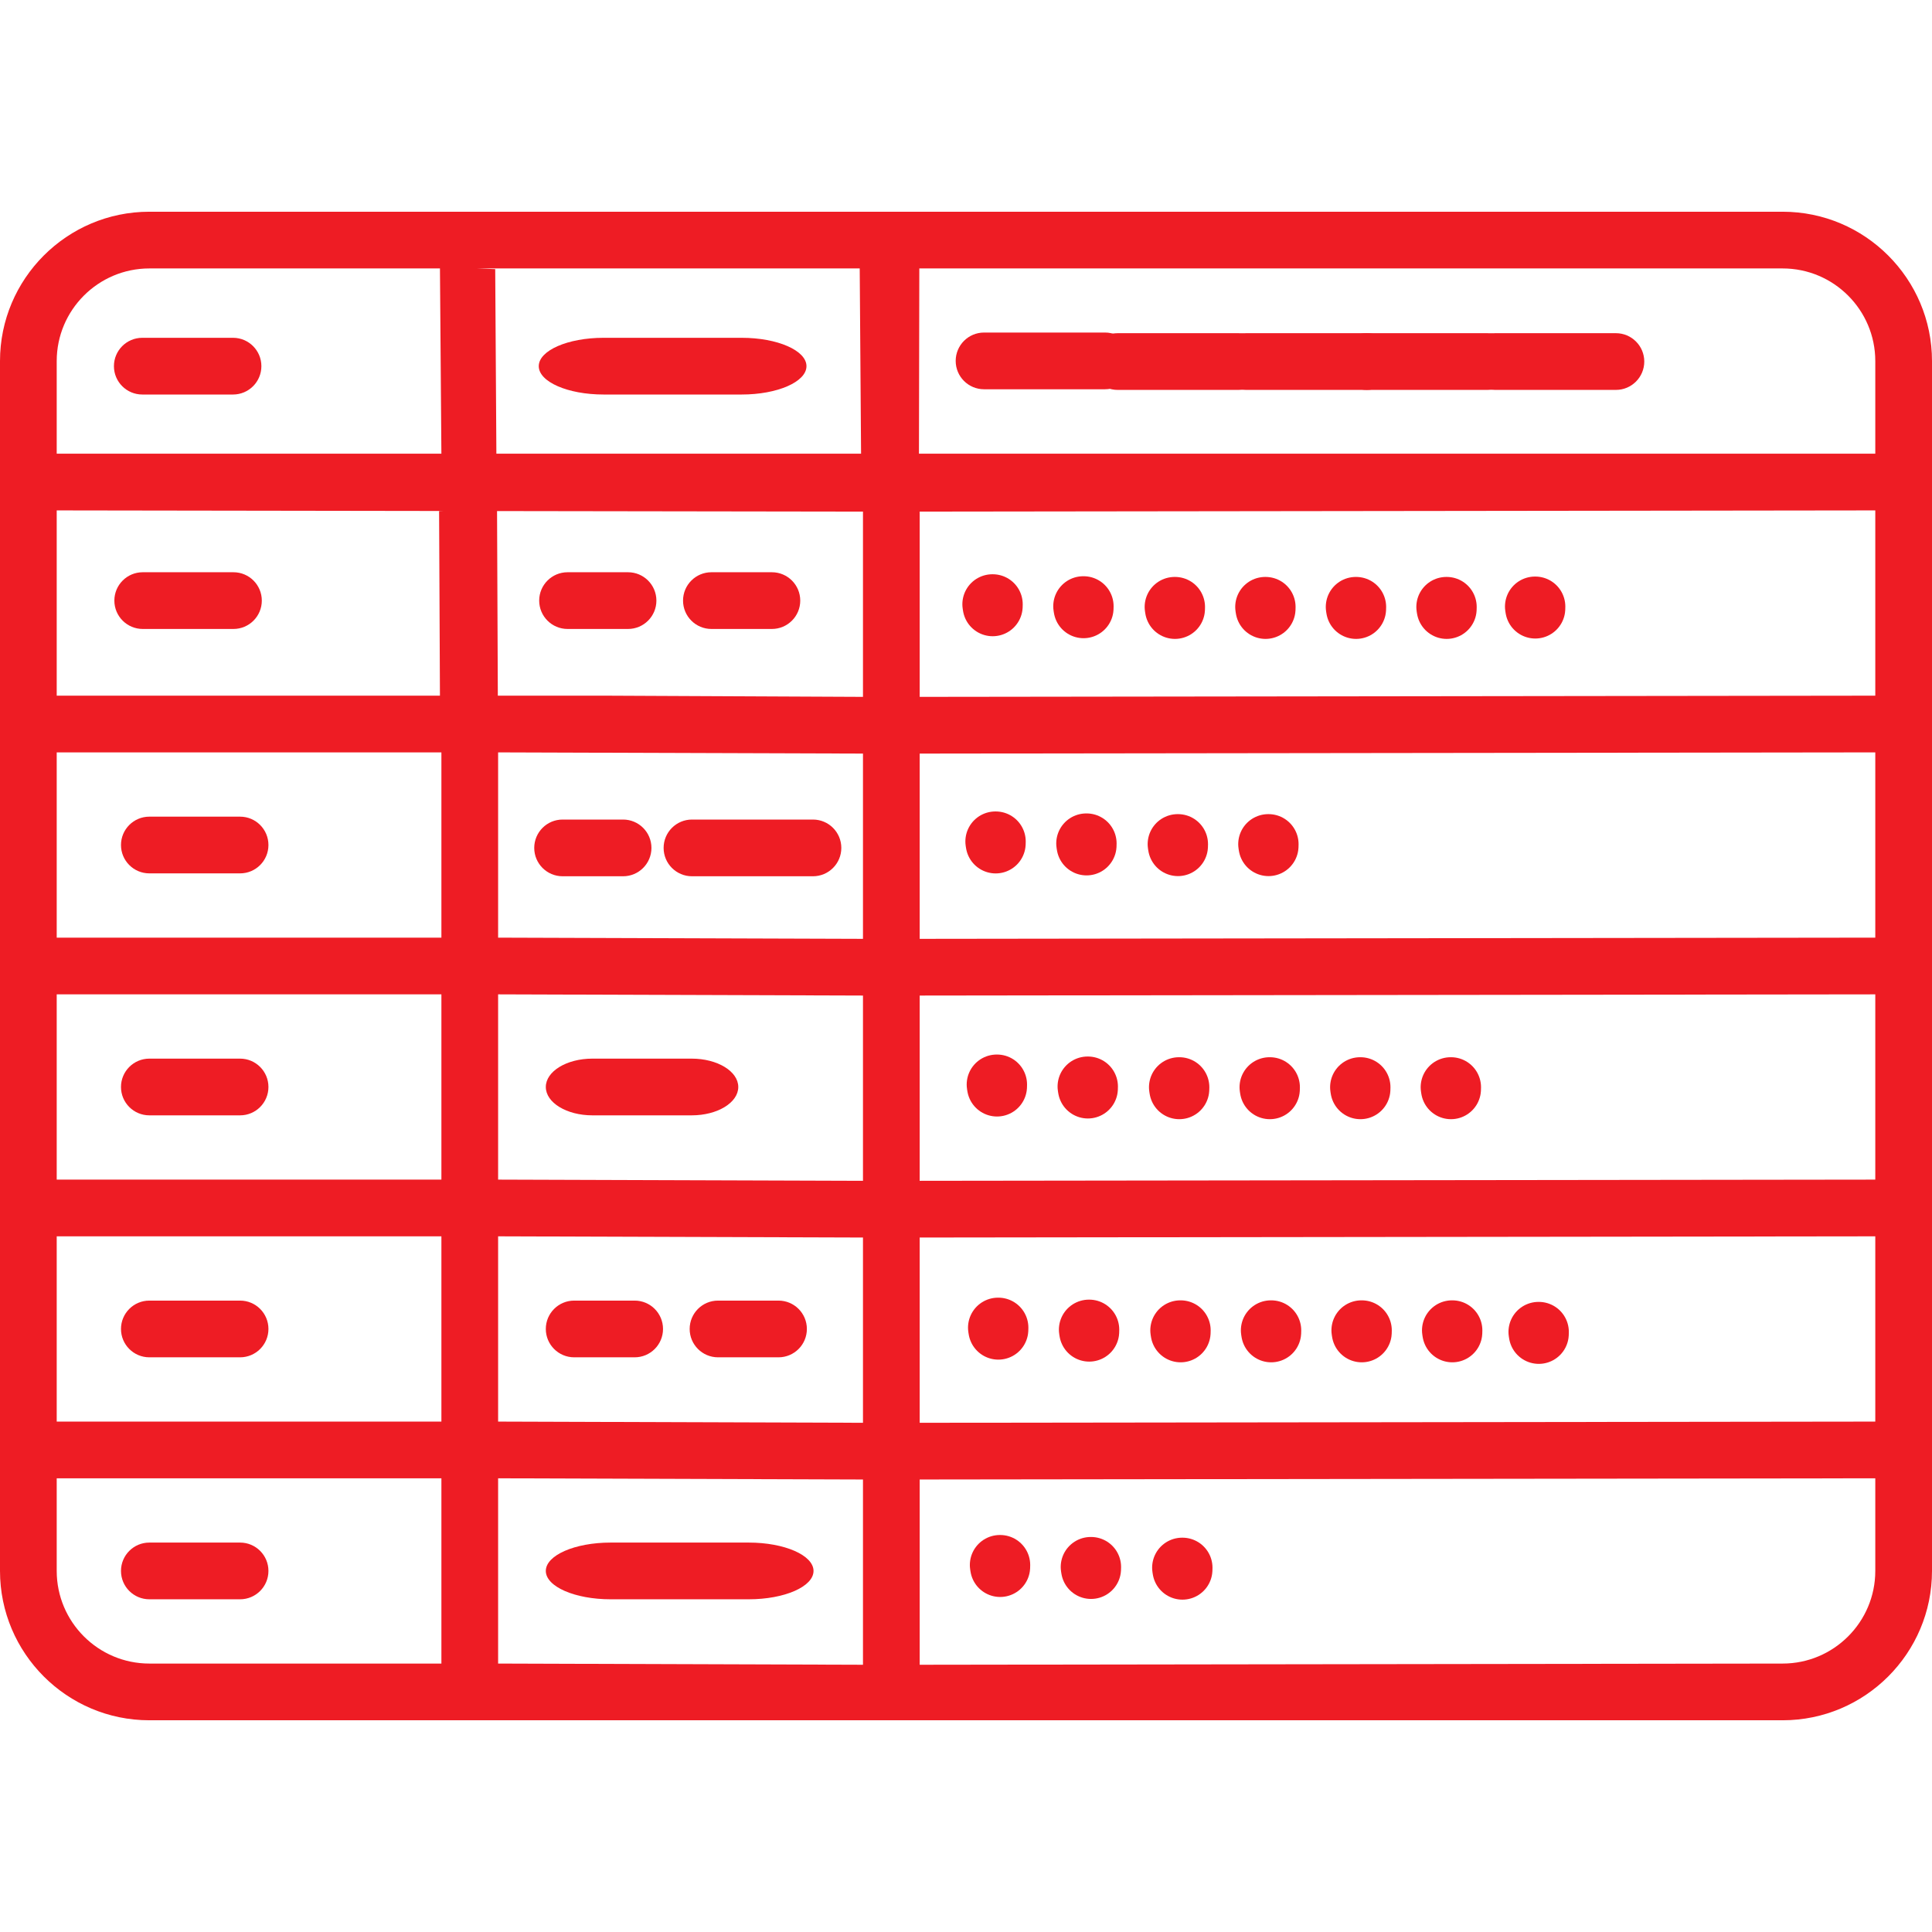
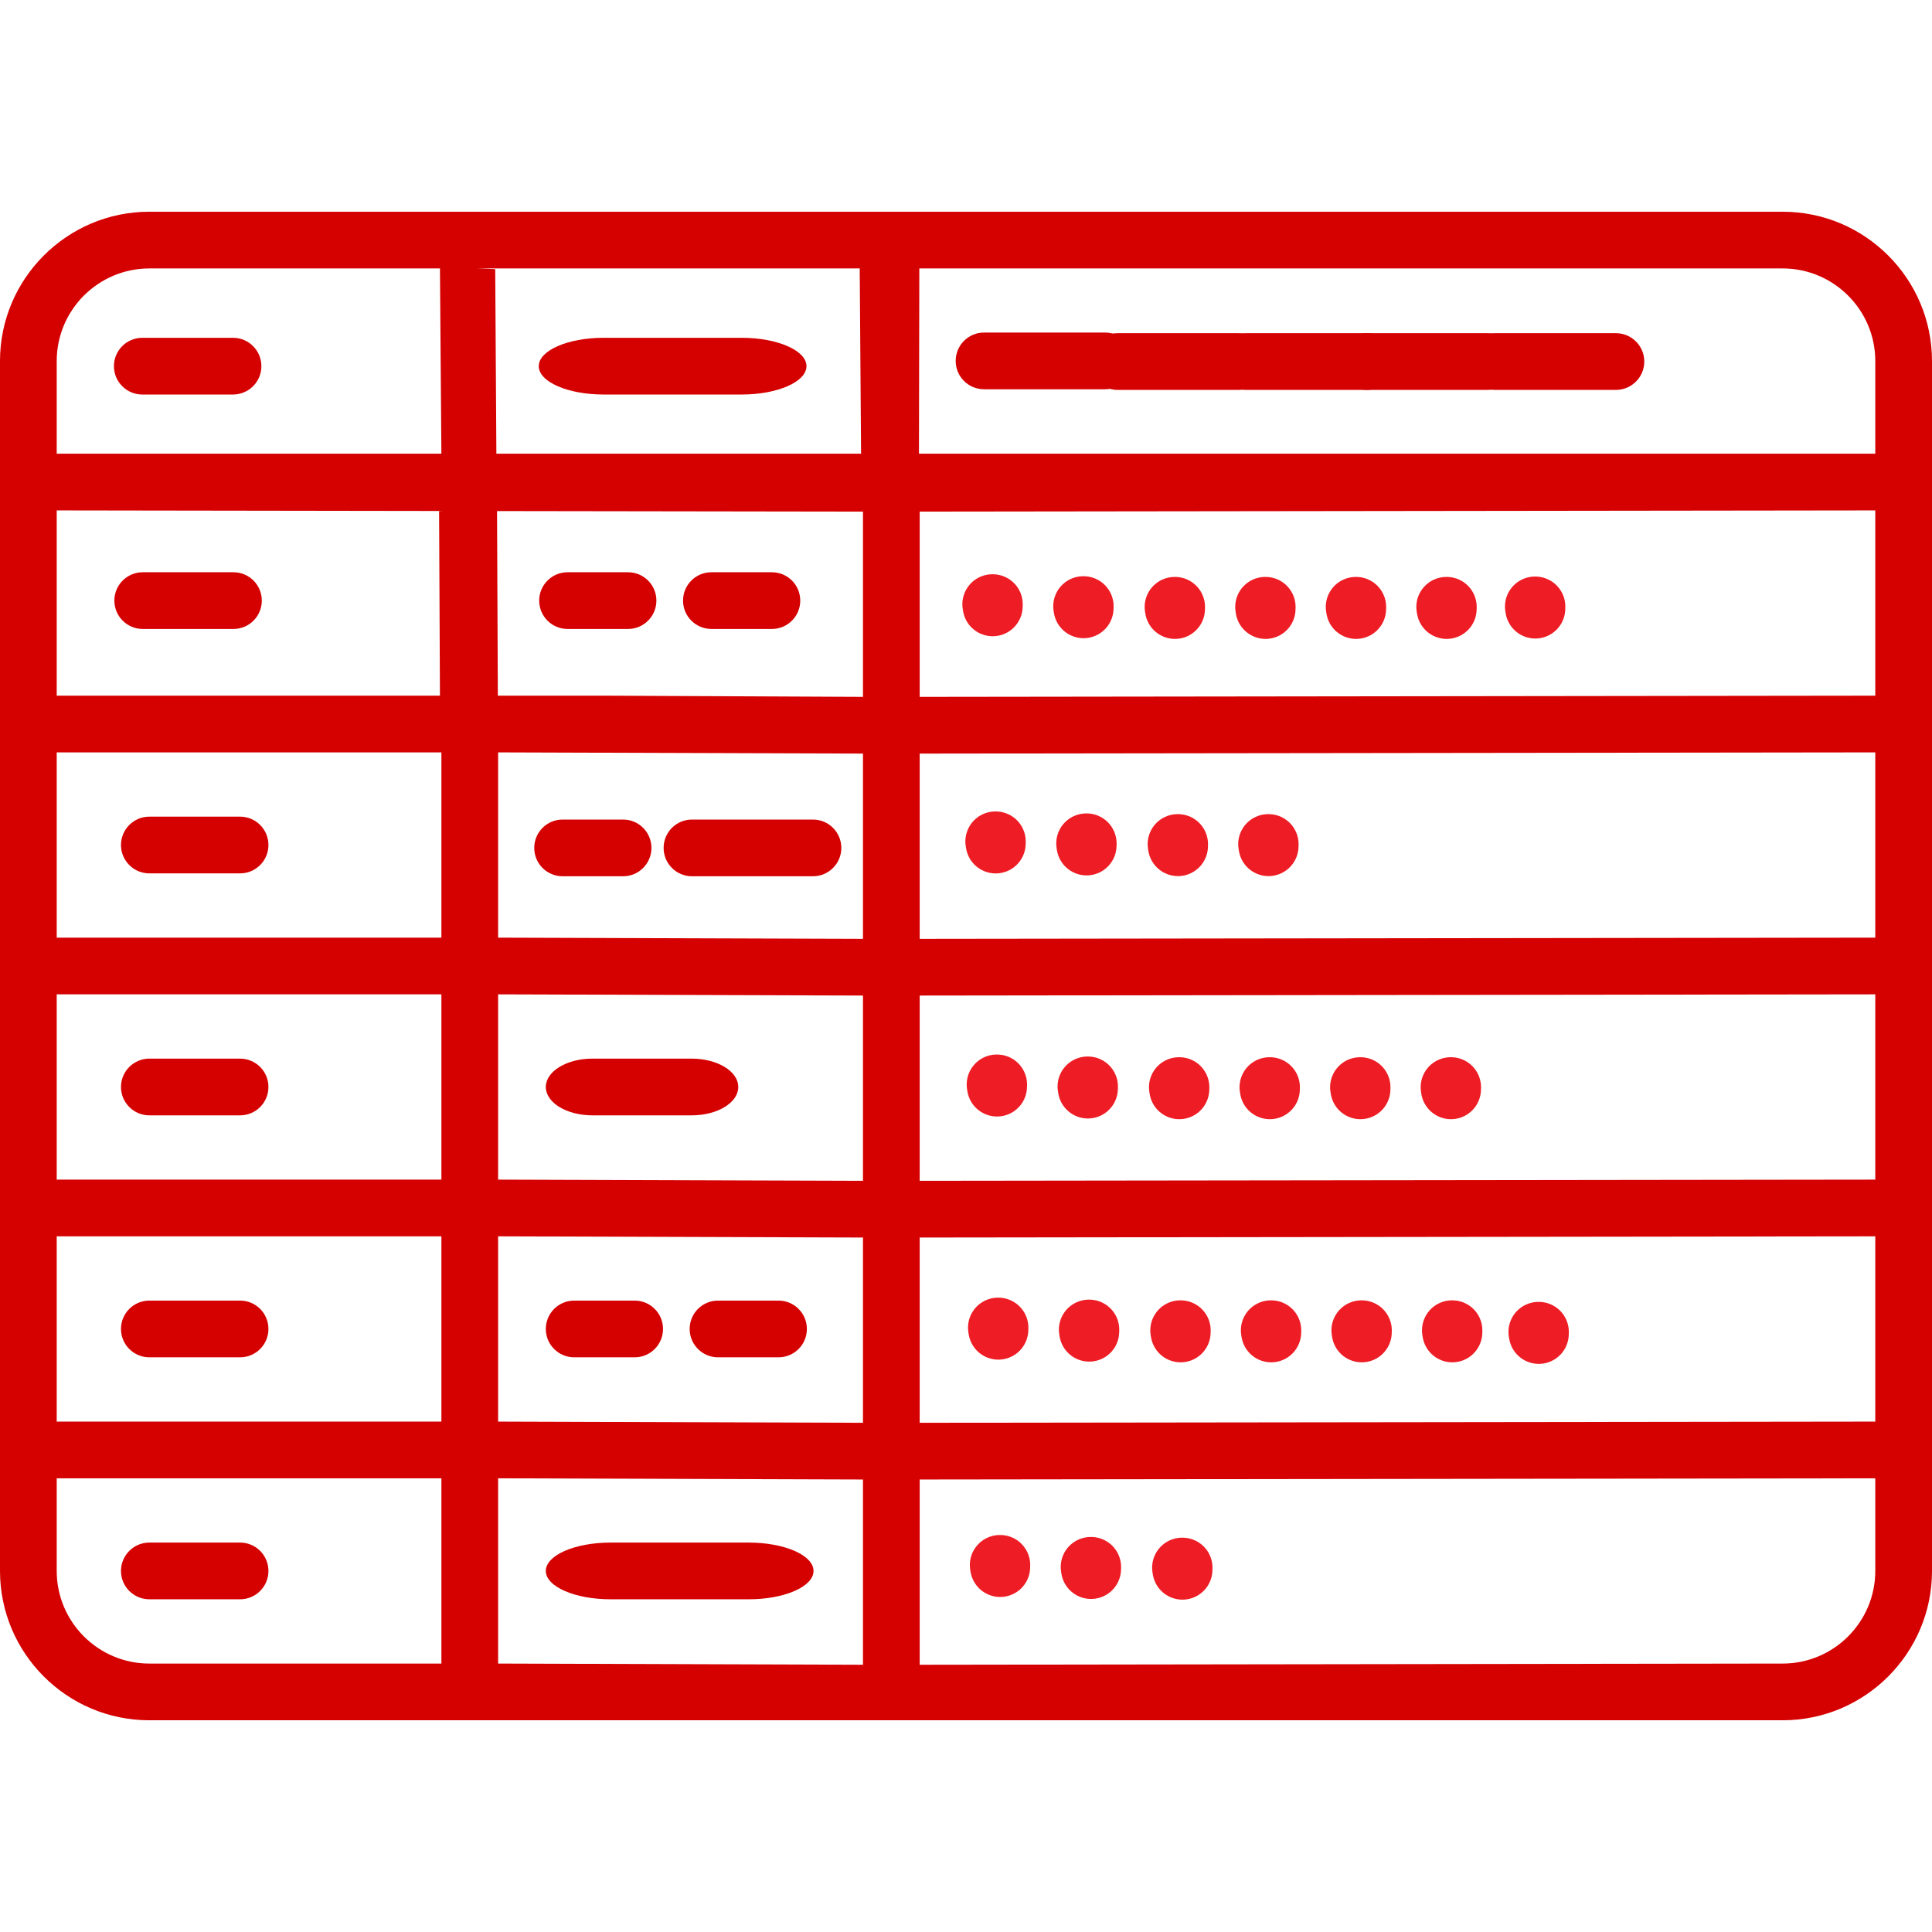
<svg xmlns="http://www.w3.org/2000/svg" version="1.1" id="Capa_1" x="0px" y="0px" viewBox="0 0 511 511" style="enable-background:new 0 0 511 511;" xml:space="preserve" width="512px" height="512px">
  <defs id="defs87" />
  <g id="g52">
-     <path d="M39.5,231h24c4.142,0,7.5-3.358,7.5-7.5s-3.358-7.5-7.5-7.5h-24c-4.142,0-7.5,3.358-7.5,7.5S35.358,231,39.5,231z" fill="#bf0023" id="path2" style="fill:#ee1c24;fill-opacity:1" />
-     <path d="M63.5,408h-24c-4.142,0-7.5,3.358-7.5,7.5s3.358,7.5,7.5,7.5h24c4.142,0,7.5-3.358,7.5-7.5S67.642,408,63.5,408z" fill="#bf0023" id="path26" style="fill:#ee1c24;fill-opacity:1" />
-     <path d="M39.5,295h24c4.142,0,7.5-3.358,7.5-7.5s-3.358-7.5-7.5-7.5h-24c-4.142,0-7.5,3.358-7.5,7.5S35.358,295,39.5,295z" fill="#bf0023" id="path30" style="fill:#ee1c24;fill-opacity:1" />
-     <path d="M63.5,344h-24c-4.142,0-7.5,3.358-7.5,7.5s3.358,7.5,7.5,7.5h24c4.142,0,7.5-3.358,7.5-7.5S67.642,344,63.5,344z" fill="#bf0023" id="path32" style="fill:#ee1c24;fill-opacity:1" />
-     <path d="m 167.864,344 h -16 c -4.142,0 -7.5,3.358 -7.5,7.5 0,4.142 3.358,7.5 7.5,7.5 h 16 c 4.142,0 7.5,-3.358 7.5,-7.5 0,-4.142 -3.358,-7.5 -7.5,-7.5 z" id="path34" style="fill:#ee1c24;fill-opacity:1" />
-     <path d="m 161.495,423 h 36.546 c 9.461,0 17.131,-3.358 17.131,-7.5 0,-4.142 -7.67,-7.5 -17.131,-7.5 h -36.546 c -9.461,0 -17.131,3.358 -17.131,7.5 0,4.142 7.67,7.5 17.131,7.5 z" id="path36" style="fill:#ee1c24;stroke-width:1.511;fill-opacity:1" />
-     <path d="m 182.953,280 h -26.273 c -6.801,0 -12.315,3.358 -12.315,7.5 0,4.142 5.514,7.5 12.315,7.5 h 26.273 c 6.801,0 12.315,-3.358 12.315,-7.5 0,-4.142 -5.514,-7.5 -12.315,-7.5 z" id="path38" style="fill:#ee1c24;stroke-width:1.281;fill-opacity:1" />
-     <path d="m 148.802,231.766 h 16 c 4.142,0 7.5,-3.358 7.5,-7.5 0,-4.142 -3.358,-7.5 -7.5,-7.5 h -16 c -4.142,0 -7.5,3.358 -7.5,7.5 0,4.142 3.358,7.5 7.5,7.5 z" id="path40" style="fill:#ee1c24;fill-opacity:1" />
-     <path d="m 183.023,231.766 h 32 c 4.142,0 7.5,-3.358 7.5,-7.5 0,-4.142 -3.358,-7.5 -7.5,-7.5 h -32 c -4.142,0 -7.5,3.358 -7.5,7.5 0,4.142 3.358,7.5 7.5,7.5 z" id="path42" style="fill:#ee1c24;fill-opacity:1" />
-     <path d="m 205.912,344 h -16 c -4.142,0 -7.5,3.358 -7.5,7.5 0,4.142 3.358,7.5 7.5,7.5 h 16 c 4.142,0 7.5,-3.358 7.5,-7.5 0,-4.142 -3.358,-7.5 -7.5,-7.5 z" id="path46" style="fill:#ee1c24;fill-opacity:1" />
-     <path d="M 471.5,56 H 39.5 C 17.72,56 0,73.72 0,95.5 v 320 C 0,437.28 17.72,455 39.5,455 h 432 c 21.78,0 39.5,-17.72 39.5,-39.5 V 95.5 C 511,73.72 493.28,56 471.5,56 Z M 131.747,376 v -49 l 96.504,0.317 v 49 z m 96.504,15.317 v 49 L 131.747,440 V 391 Z M 496,135 v 49 l -252.749,0.317 v -49 z m -267.749,64.317 v 49 L 131.747,248 V 199 Z M 116.747,248 H 15 v -49 h 101.747 z m 0,15 v 49 H 15 v -49 z m 15,0 96.504,0.317 v 49 L 131.747,312 Z M 243.251,263.317 496,263 v 49 l -252.749,0.317 z m 0,-15 v -49 L 496,199 v 49 z m -15,-64 L 160.229,184 h -28.557 l -0.208,-49.46 -15.326,0.66 L 116.361,184 H 15 v -49 l 213.251,0.317 z M 15,327 h 101.747 v 49 H 15 Z M 243.251,327.317 496,327 v 49 l -252.749,0.317 z M 39.5,71 h 432 C 485.009,71 496,81.991 496,95.5 V 120 H 243.057 L 243.162,66.577 227.363,67.561 227.746,120 H 131.289 L 130.98,71.18 116.361,70.623 116.744,120 H 15 V 95.5 C 15,81.991 25.991,71 39.5,71 Z M 15,415.5 V 391 h 101.747 v 49 H 39.5 C 25.991,440 15,429.009 15,415.5 Z m 456.5,24.5 -228.249,0.317 v -49 L 496,391 v 24.5 c 0,13.509 -10.991,24.5 -24.5,24.5 z" id="path50" style="fill:#ee1c24;fill-opacity:1" />
-     <path style="fill:#ee1c24;stroke-width:1;fill-opacity:1" d="M 61.748,151.355 H 37.748 c -4.142,0 -7.5,3.358 -7.5,7.5 0,4.142 3.358,7.5 7.5,7.5 h 24 c 4.142,0 7.5,-3.358 7.5,-7.5 0,-4.142 -3.358,-7.5 -7.5,-7.5 z" id="path32-2" />
-     <path d="m 166.112,151.355 h -16 c -4.142,0 -7.5,3.358 -7.5,7.5 0,4.142 3.358,7.5 7.5,7.5 h 16 c 4.142,0 7.5,-3.358 7.5,-7.5 0,-4.142 -3.358,-7.5 -7.5,-7.5 z" id="path34-7" style="fill:#ee1c24;stroke-width:1;fill-opacity:1" />
-     <path d="m 204.16,151.355 h -16 c -4.142,0 -7.5,3.358 -7.5,7.5 0,4.142 3.358,7.5 7.5,7.5 h 16 c 4.142,0 7.5,-3.358 7.5,-7.5 0,-4.142 -3.358,-7.5 -7.5,-7.5 z" id="path46-1" style="fill:#ee1c24;stroke-width:1;fill-opacity:1" />
-     <path style="fill:#ee1c24;stroke-width:1;fill-opacity:1" d="M 61.634,89.347 H 37.634 c -4.142,0 -7.5,3.358 -7.5,7.5 0,4.142 3.358,7.5 7.5,7.5 h 24 c 4.142,0 7.5,-3.358 7.5,-7.5 0,-4.142 -3.358,-7.5 -7.5,-7.5 z" id="path26-5" />
-     <path d="m 159.629,104.347 h 36.546 c 9.461,0 17.131,-3.358 17.131,-7.5 0,-4.142 -7.67,-7.5 -17.131,-7.5 h -36.546 c -9.461,0 -17.131,3.358 -17.131,7.5 0,4.142 7.67,7.5 17.131,7.5 z" id="path36-3" style="fill:#ee1c24;stroke-width:1.511;fill-opacity:1" />
-     <path d="m 260.273,102.957 h 32 c 4.142,0 7.5,-3.358 7.5,-7.5 0,-4.142 -3.358,-7.5 -7.5,-7.5 h -32 c -4.142,0 -7.5,3.358 -7.5,7.5 0,4.142 3.358,7.5 7.5,7.5 z" id="path42-0-0" style="fill:#ee1c24;stroke-width:1;fill-opacity:1" />
-     <path d="m 295.594,103.126 h 32 c 4.142,0 7.5,-3.358 7.5,-7.5 0,-4.142 -3.358,-7.5 -7.5,-7.5 h -32 c -4.142,0 -7.5,3.358 -7.5,7.5 0,4.142 3.358,7.5 7.5,7.5 z" id="path42-0-4-4" style="fill:#ee1c24;stroke-width:1;fill-opacity:1" />
-     <path d="m 329.527,103.126 h 32 c 4.142,0 7.5,-3.358 7.5,-7.5 0,-4.142 -3.358,-7.5 -7.5,-7.5 h -32 c -4.142,0 -7.5,3.358 -7.5,7.5 0,4.142 3.358,7.5 7.5,7.5 z" id="path42-0-4-2-4" style="fill:#ee1c24;stroke-width:1;fill-opacity:1" />
-     <path d="m 361.465,103.126 h 32 c 4.142,0 7.5,-3.358 7.5,-7.5 0,-4.142 -3.358,-7.5 -7.5,-7.5 H 361.465 c -4.142,0 -7.5,3.358 -7.5,7.5 0,4.142 3.358,7.5 7.5,7.5 z" id="path42-0-4-2-2-2" style="fill:#ee1c24;stroke-width:1;fill-opacity:1" />
-     <path d="m 395.398,103.126 h 32 c 4.142,0 7.5,-3.358 7.5,-7.5 0,-4.142 -3.358,-7.5 -7.5,-7.5 h -32 c -4.142,0 -7.5,3.358 -7.5,7.5 0,4.142 3.358,7.5 7.5,7.5 z" id="path42-0-4-2-2-7-7" style="fill:#ee1c24;stroke-width:1;fill-opacity:1" />
-     <path style="fill:#ee1c24;fill-opacity:1;stroke:#ee1c24;stroke-width:15.869;stroke-linecap:butt;stroke-linejoin:round;stroke-miterlimit:18.9;stroke-dasharray:none;stroke-opacity:1;paint-order:normal" id="path874" d="m 334.736,160.529 a 0.096,1.053 0 0 1 -0.013,0.522 l -0.083,-0.522 z" />
-     <path style="fill:#ee1c24;fill-opacity:1;stroke:#ee1c24;stroke-width:15.869;stroke-linecap:butt;stroke-linejoin:round;stroke-miterlimit:18.9;stroke-dasharray:none;stroke-opacity:1;paint-order:normal" id="path874-7" d="m 310.783,160.529 a 0.096,1.053 0 0 1 -0.013,0.522 l -0.083,-0.522 z" />
-     <path style="fill:#ee1c24;fill-opacity:1;stroke:#ee1c24;stroke-width:15.869;stroke-linecap:butt;stroke-linejoin:round;stroke-miterlimit:18.9;stroke-dasharray:none;stroke-opacity:1;paint-order:normal" id="path874-7-5" d="m 286.606,160.343 a 0.096,1.053 0 0 1 -0.013,0.522 l -0.083,-0.522 z" />
-     <path style="fill:#ee1c24;fill-opacity:1;stroke:#ee1c24;stroke-width:15.869;stroke-linecap:butt;stroke-linejoin:round;stroke-miterlimit:18.9;stroke-dasharray:none;stroke-opacity:1;paint-order:normal" id="path874-7-5-4" d="m 262.569,159.821 a 0.096,1.053 0 0 1 -0.013,0.522 l -0.083,-0.522 z" />
-     <path style="fill:#ee1c24;fill-opacity:1;stroke:#ee1c24;stroke-width:15.869;stroke-linecap:butt;stroke-linejoin:round;stroke-miterlimit:18.9;stroke-dasharray:none;stroke-opacity:1;paint-order:normal" id="path874-2" d="m 382.642,160.529 a 0.096,1.053 0 0 1 -0.013,0.522 l -0.083,-0.522 z" />
-     <path style="fill:#ee1c24;fill-opacity:1;stroke:#ee1c24;stroke-width:15.869;stroke-linecap:butt;stroke-linejoin:round;stroke-miterlimit:18.9;stroke-dasharray:none;stroke-opacity:1;paint-order:normal" id="path874-7-2" d="m 358.689,160.529 a 0.096,1.053 0 0 1 -0.013,0.522 l -0.083,-0.522 z" />
-     <path style="fill:#ee1c24;fill-opacity:1;stroke:#ee1c24;stroke-width:15.869;stroke-linecap:butt;stroke-linejoin:round;stroke-miterlimit:18.9;stroke-dasharray:none;stroke-opacity:1;paint-order:normal" id="path874-1" d="m 335.529,223.266 a 0.096,1.053 0 0 1 -0.013,0.522 l -0.083,-0.522 z" />
-     <path style="fill:#ee1c24;fill-opacity:1;stroke:#ee1c24;stroke-width:15.869;stroke-linecap:butt;stroke-linejoin:round;stroke-miterlimit:18.9;stroke-dasharray:none;stroke-opacity:1;paint-order:normal" id="path874-7-6" d="m 311.576,223.266 a 0.096,1.053 0 0 1 -0.013,0.522 l -0.083,-0.522 z" />
-     <path style="fill:#ee1c24;fill-opacity:1;stroke:#ee1c24;stroke-width:15.869;stroke-linecap:butt;stroke-linejoin:round;stroke-miterlimit:18.9;stroke-dasharray:none;stroke-opacity:1;paint-order:normal" id="path874-7-5-0" d="m 287.399,223.08 a 0.096,1.053 0 0 1 -0.013,0.522 l -0.083,-0.522 z" />
-     <path style="fill:#ee1c24;fill-opacity:1;stroke:#ee1c24;stroke-width:15.869;stroke-linecap:butt;stroke-linejoin:round;stroke-miterlimit:18.9;stroke-dasharray:none;stroke-opacity:1;paint-order:normal" id="path874-7-5-4-9" d="m 263.363,222.558 a 0.096,1.053 0 0 1 -0.013,0.522 l -0.083,-0.522 z" />
-     <path style="fill:#ee1c24;fill-opacity:1;stroke:#ee1c24;stroke-width:15.869;stroke-linecap:butt;stroke-linejoin:round;stroke-miterlimit:18.9;stroke-dasharray:none;stroke-opacity:1;paint-order:normal" id="path874-2-4" d="m 406.084,160.429 a 0.096,1.053 0 0 1 -0.013,0.522 l -0.083,-0.522 z" />
-     <path style="fill:#ee1c24;fill-opacity:1;stroke:#ee1c24;stroke-width:15.869;stroke-linecap:butt;stroke-linejoin:round;stroke-miterlimit:18.9;stroke-dasharray:none;stroke-opacity:1;paint-order:normal" id="path874-1-5" d="m 335.88,287.561 a 0.096,1.053 0 0 1 -0.013,0.522 l -0.083,-0.522 z" />
-     <path style="fill:#ee1c24;fill-opacity:1;stroke:#ee1c24;stroke-width:15.869;stroke-linecap:butt;stroke-linejoin:round;stroke-miterlimit:18.9;stroke-dasharray:none;stroke-opacity:1;paint-order:normal" id="path874-7-6-2" d="m 311.927,287.561 a 0.096,1.053 0 0 1 -0.013,0.522 l -0.083,-0.522 z" />
-     <path style="fill:#ee1c24;fill-opacity:1;stroke:#ee1c24;stroke-width:15.869;stroke-linecap:butt;stroke-linejoin:round;stroke-miterlimit:18.9;stroke-dasharray:none;stroke-opacity:1;paint-order:normal" id="path874-7-5-0-5" d="m 287.75,287.375 a 0.096,1.053 0 0 1 -0.013,0.522 l -0.083,-0.522 z" />
-     <path style="fill:#ee1c24;fill-opacity:1;stroke:#ee1c24;stroke-width:15.869;stroke-linecap:butt;stroke-linejoin:round;stroke-miterlimit:18.9;stroke-dasharray:none;stroke-opacity:1;paint-order:normal" id="path874-7-5-4-9-6" d="m 263.713,286.852 a 0.096,1.053 0 0 1 -0.013,0.522 l -0.083,-0.522 z" />
-     <path style="fill:#ee1c24;fill-opacity:1;stroke:#ee1c24;stroke-width:15.869;stroke-linecap:butt;stroke-linejoin:round;stroke-miterlimit:18.9;stroke-dasharray:none;stroke-opacity:1;paint-order:normal" id="path874-2-0-9" d="m 383.786,287.561 a 0.096,1.053 0 0 1 -0.013,0.522 l -0.083,-0.522 z" />
-     <path style="fill:#ee1c24;fill-opacity:1;stroke:#ee1c24;stroke-width:15.869;stroke-linecap:butt;stroke-linejoin:round;stroke-miterlimit:18.9;stroke-dasharray:none;stroke-opacity:1;paint-order:normal" id="path874-7-2-6-3" d="m 359.833,287.561 a 0.096,1.053 0 0 1 -0.013,0.522 l -0.083,-0.522 z" />
-     <path style="fill:#ee1c24;fill-opacity:1;stroke:#ee1c24;stroke-width:15.869;stroke-linecap:butt;stroke-linejoin:round;stroke-miterlimit:18.9;stroke-dasharray:none;stroke-opacity:1;paint-order:normal" id="path874-1-5-6" d="m 336.231,351.866 a 0.096,1.053 0 0 1 -0.013,0.522 l -0.083,-0.522 z" />
-     <path style="fill:#ee1c24;fill-opacity:1;stroke:#ee1c24;stroke-width:15.869;stroke-linecap:butt;stroke-linejoin:round;stroke-miterlimit:18.9;stroke-dasharray:none;stroke-opacity:1;paint-order:normal" id="path874-7-6-2-0" d="m 312.278,351.866 a 0.096,1.053 0 0 1 -0.013,0.522 l -0.083,-0.522 z" />
-     <path style="fill:#ee1c24;fill-opacity:1;stroke:#ee1c24;stroke-width:15.869;stroke-linecap:butt;stroke-linejoin:round;stroke-miterlimit:18.9;stroke-dasharray:none;stroke-opacity:1;paint-order:normal" id="path874-7-5-0-5-1" d="m 288.101,351.679 a 0.096,1.053 0 0 1 -0.013,0.522 l -0.083,-0.522 z" />
-     <path style="fill:#ee1c24;fill-opacity:1;stroke:#ee1c24;stroke-width:15.869;stroke-linecap:butt;stroke-linejoin:round;stroke-miterlimit:18.9;stroke-dasharray:none;stroke-opacity:1;paint-order:normal" id="path874-7-5-4-9-6-7" d="m 264.064,351.157 a 0.096,1.053 0 0 1 -0.013,0.522 l -0.083,-0.522 z" />
-     <path style="fill:#ee1c24;fill-opacity:1;stroke:#ee1c24;stroke-width:15.869;stroke-linecap:butt;stroke-linejoin:round;stroke-miterlimit:18.9;stroke-dasharray:none;stroke-opacity:1;paint-order:normal" id="path874-2-0-9-9" d="m 384.137,351.866 a 0.096,1.053 0 0 1 -0.013,0.522 l -0.083,-0.522 z" />
-     <path style="fill:#ee1c24;fill-opacity:1;stroke:#ee1c24;stroke-width:15.869;stroke-linecap:butt;stroke-linejoin:round;stroke-miterlimit:18.9;stroke-dasharray:none;stroke-opacity:1;paint-order:normal" id="path874-7-2-6-3-3" d="m 360.184,351.866 a 0.096,1.053 0 0 1 -0.013,0.522 l -0.083,-0.522 z" />
-     <path style="fill:#ee1c24;fill-opacity:1;stroke:#ee1c24;stroke-width:15.869;stroke-linecap:butt;stroke-linejoin:round;stroke-miterlimit:18.9;stroke-dasharray:none;stroke-opacity:1;paint-order:normal" id="path874-2-0-9-9-4" d="m 407.011,352.277 a 0.096,1.053 0 0 1 -0.013,0.522 l -0.083,-0.522 z" />
-     <path style="fill:#ee1c24;fill-opacity:1;stroke:#ee1c24;stroke-width:15.869;stroke-linecap:butt;stroke-linejoin:round;stroke-miterlimit:18.9;stroke-dasharray:none;stroke-opacity:1;paint-order:normal" id="path874-7-6-2-8" d="m 312.76,414.639 a 0.096,1.053 0 0 1 -0.013,0.522 l -0.083,-0.522 z" />
-     <path style="fill:#ee1c24;fill-opacity:1;stroke:#ee1c24;stroke-width:15.869;stroke-linecap:butt;stroke-linejoin:round;stroke-miterlimit:18.9;stroke-dasharray:none;stroke-opacity:1;paint-order:normal" id="path874-7-5-0-5-6" d="m 288.583,414.453 a 0.096,1.053 0 0 1 -0.013,0.522 l -0.083,-0.522 z" />
-     <path style="fill:#ee1c24;fill-opacity:1;stroke:#ee1c24;stroke-width:15.869;stroke-linecap:butt;stroke-linejoin:round;stroke-miterlimit:18.9;stroke-dasharray:none;stroke-opacity:1;paint-order:normal" id="path874-7-5-4-9-6-8" d="m 264.547,413.931 a 0.096,1.053 0 0 1 -0.013,0.522 l -0.083,-0.522 z" />
+     <path d="M39.5,231h24c4.142,0,7.5-3.358,7.5-7.5s-3.358-7.5-7.5-7.5h-24c-4.142,0-7.5,3.358-7.5,7.5S35.358,231,39.5,231z" fill="#bf0023" id="path2" style="fill:#d50000;fill-opacity:1" />
+     <path d="M63.5,408h-24c-4.142,0-7.5,3.358-7.5,7.5s3.358,7.5,7.5,7.5h24c4.142,0,7.5-3.358,7.5-7.5S67.642,408,63.5,408z" fill="#bf0023" id="path26" style="fill:#d50000;fill-opacity:1" />
+     <path d="M39.5,295h24c4.142,0,7.5-3.358,7.5-7.5s-3.358-7.5-7.5-7.5h-24c-4.142,0-7.5,3.358-7.5,7.5S35.358,295,39.5,295z" fill="#bf0023" id="path30" style="fill:#d50000;fill-opacity:1" />
+     <path d="M63.5,344h-24c-4.142,0-7.5,3.358-7.5,7.5s3.358,7.5,7.5,7.5h24c4.142,0,7.5-3.358,7.5-7.5S67.642,344,63.5,344z" fill="#bf0023" id="path32" style="fill:#d50000;fill-opacity:1" />
+     <path d="m 167.864,344 h -16 c -4.142,0 -7.5,3.358 -7.5,7.5 0,4.142 3.358,7.5 7.5,7.5 h 16 c 4.142,0 7.5,-3.358 7.5,-7.5 0,-4.142 -3.358,-7.5 -7.5,-7.5 z" id="path34" style="fill:#d50000;fill-opacity:1" />
+     <path d="m 161.495,423 h 36.546 c 9.461,0 17.131,-3.358 17.131,-7.5 0,-4.142 -7.67,-7.5 -17.131,-7.5 h -36.546 c -9.461,0 -17.131,3.358 -17.131,7.5 0,4.142 7.67,7.5 17.131,7.5 z" id="path36" style="fill:#d50000;stroke-width:1.511;fill-opacity:1" />
+     <path d="m 182.953,280 h -26.273 c -6.801,0 -12.315,3.358 -12.315,7.5 0,4.142 5.514,7.5 12.315,7.5 h 26.273 c 6.801,0 12.315,-3.358 12.315,-7.5 0,-4.142 -5.514,-7.5 -12.315,-7.5 z" id="path38" style="fill:#d50000;stroke-width:1.281;fill-opacity:1" />
+     <path d="m 148.802,231.766 h 16 c 4.142,0 7.5,-3.358 7.5,-7.5 0,-4.142 -3.358,-7.5 -7.5,-7.5 h -16 c -4.142,0 -7.5,3.358 -7.5,7.5 0,4.142 3.358,7.5 7.5,7.5 z" id="path40" style="fill:#d50000;fill-opacity:1" />
+     <path d="m 183.023,231.766 h 32 c 4.142,0 7.5,-3.358 7.5,-7.5 0,-4.142 -3.358,-7.5 -7.5,-7.5 h -32 c -4.142,0 -7.5,3.358 -7.5,7.5 0,4.142 3.358,7.5 7.5,7.5 z" id="path42" style="fill:#d50000;fill-opacity:1" />
+     <path d="m 205.912,344 h -16 c -4.142,0 -7.5,3.358 -7.5,7.5 0,4.142 3.358,7.5 7.5,7.5 h 16 c 4.142,0 7.5,-3.358 7.5,-7.5 0,-4.142 -3.358,-7.5 -7.5,-7.5 z" id="path46" style="fill:#d50000;fill-opacity:1" />
+     <path d="M 471.5,56 H 39.5 C 17.72,56 0,73.72 0,95.5 v 320 C 0,437.28 17.72,455 39.5,455 h 432 c 21.78,0 39.5,-17.72 39.5,-39.5 V 95.5 C 511,73.72 493.28,56 471.5,56 Z M 131.747,376 v -49 l 96.504,0.317 v 49 z m 96.504,15.317 v 49 L 131.747,440 V 391 Z M 496,135 v 49 l -252.749,0.317 v -49 z m -267.749,64.317 v 49 L 131.747,248 V 199 Z M 116.747,248 H 15 v -49 h 101.747 z m 0,15 v 49 H 15 v -49 z m 15,0 96.504,0.317 v 49 L 131.747,312 Z M 243.251,263.317 496,263 v 49 l -252.749,0.317 z m 0,-15 v -49 L 496,199 v 49 z m -15,-64 L 160.229,184 h -28.557 l -0.208,-49.46 -15.326,0.66 L 116.361,184 H 15 v -49 l 213.251,0.317 z M 15,327 h 101.747 v 49 H 15 Z M 243.251,327.317 496,327 v 49 l -252.749,0.317 z M 39.5,71 h 432 C 485.009,71 496,81.991 496,95.5 V 120 H 243.057 L 243.162,66.577 227.363,67.561 227.746,120 H 131.289 L 130.98,71.18 116.361,70.623 116.744,120 H 15 V 95.5 C 15,81.991 25.991,71 39.5,71 Z M 15,415.5 V 391 h 101.747 v 49 H 39.5 C 25.991,440 15,429.009 15,415.5 Z m 456.5,24.5 -228.249,0.317 v -49 L 496,391 v 24.5 c 0,13.509 -10.991,24.5 -24.5,24.5 z" id="path50" style="fill:#d50000;fill-opacity:1" />
+     <path style="fill:#d50000;stroke-width:1;fill-opacity:1" d="M 61.748,151.355 H 37.748 c -4.142,0 -7.5,3.358 -7.5,7.5 0,4.142 3.358,7.5 7.5,7.5 h 24 c 4.142,0 7.5,-3.358 7.5,-7.5 0,-4.142 -3.358,-7.5 -7.5,-7.5 z" id="path32-2" />
+     <path d="m 166.112,151.355 h -16 c -4.142,0 -7.5,3.358 -7.5,7.5 0,4.142 3.358,7.5 7.5,7.5 h 16 c 4.142,0 7.5,-3.358 7.5,-7.5 0,-4.142 -3.358,-7.5 -7.5,-7.5 z" id="path34-7" style="fill:#d50000;stroke-width:1;fill-opacity:1" />
+     <path d="m 204.16,151.355 h -16 c -4.142,0 -7.5,3.358 -7.5,7.5 0,4.142 3.358,7.5 7.5,7.5 h 16 c 4.142,0 7.5,-3.358 7.5,-7.5 0,-4.142 -3.358,-7.5 -7.5,-7.5 z" id="path46-1" style="fill:#d50000;stroke-width:1;fill-opacity:1" />
+     <path style="fill:#d50000;stroke-width:1;fill-opacity:1" d="M 61.634,89.347 H 37.634 c -4.142,0 -7.5,3.358 -7.5,7.5 0,4.142 3.358,7.5 7.5,7.5 h 24 c 4.142,0 7.5,-3.358 7.5,-7.5 0,-4.142 -3.358,-7.5 -7.5,-7.5 z" id="path26-5" />
+     <path d="m 159.629,104.347 h 36.546 c 9.461,0 17.131,-3.358 17.131,-7.5 0,-4.142 -7.67,-7.5 -17.131,-7.5 h -36.546 c -9.461,0 -17.131,3.358 -17.131,7.5 0,4.142 7.67,7.5 17.131,7.5 z" id="path36-3" style="fill:#d50000;stroke-width:1.511;fill-opacity:1" />
+     <path d="m 260.273,102.957 h 32 c 4.142,0 7.5,-3.358 7.5,-7.5 0,-4.142 -3.358,-7.5 -7.5,-7.5 h -32 c -4.142,0 -7.5,3.358 -7.5,7.5 0,4.142 3.358,7.5 7.5,7.5 z" id="path42-0-0" style="fill:#d50000;stroke-width:1;fill-opacity:1" />
+     <path d="m 295.594,103.126 h 32 c 4.142,0 7.5,-3.358 7.5,-7.5 0,-4.142 -3.358,-7.5 -7.5,-7.5 h -32 c -4.142,0 -7.5,3.358 -7.5,7.5 0,4.142 3.358,7.5 7.5,7.5 z" id="path42-0-4-4" style="fill:#d50000;stroke-width:1;fill-opacity:1" />
+     <path d="m 329.527,103.126 h 32 c 4.142,0 7.5,-3.358 7.5,-7.5 0,-4.142 -3.358,-7.5 -7.5,-7.5 h -32 c -4.142,0 -7.5,3.358 -7.5,7.5 0,4.142 3.358,7.5 7.5,7.5 z" id="path42-0-4-2-4" style="fill:#d50000;stroke-width:1;fill-opacity:1" />
+     <path d="m 361.465,103.126 h 32 c 4.142,0 7.5,-3.358 7.5,-7.5 0,-4.142 -3.358,-7.5 -7.5,-7.5 H 361.465 c -4.142,0 -7.5,3.358 -7.5,7.5 0,4.142 3.358,7.5 7.5,7.5 z" id="path42-0-4-2-2-2" style="fill:#d50000;stroke-width:1;fill-opacity:1" />
+     <path d="m 395.398,103.126 h 32 c 4.142,0 7.5,-3.358 7.5,-7.5 0,-4.142 -3.358,-7.5 -7.5,-7.5 h -32 c -4.142,0 -7.5,3.358 -7.5,7.5 0,4.142 3.358,7.5 7.5,7.5 z" id="path42-0-4-2-2-7-7" style="fill:#d50000;stroke-width:1;fill-opacity:1" />
+     <path style="fill:#d50000;fill-opacity:1;stroke:#ee1c24;stroke-width:15.869;stroke-linecap:butt;stroke-linejoin:round;stroke-miterlimit:18.9;stroke-dasharray:none;stroke-opacity:1;paint-order:normal" id="path874" d="m 334.736,160.529 a 0.096,1.053 0 0 1 -0.013,0.522 l -0.083,-0.522 z" />
+     <path style="fill:#d50000;fill-opacity:1;stroke:#ee1c24;stroke-width:15.869;stroke-linecap:butt;stroke-linejoin:round;stroke-miterlimit:18.9;stroke-dasharray:none;stroke-opacity:1;paint-order:normal" id="path874-7" d="m 310.783,160.529 a 0.096,1.053 0 0 1 -0.013,0.522 l -0.083,-0.522 z" />
+     <path style="fill:#d50000;fill-opacity:1;stroke:#ee1c24;stroke-width:15.869;stroke-linecap:butt;stroke-linejoin:round;stroke-miterlimit:18.9;stroke-dasharray:none;stroke-opacity:1;paint-order:normal" id="path874-7-5" d="m 286.606,160.343 a 0.096,1.053 0 0 1 -0.013,0.522 l -0.083,-0.522 z" />
+     <path style="fill:#d50000;fill-opacity:1;stroke:#ee1c24;stroke-width:15.869;stroke-linecap:butt;stroke-linejoin:round;stroke-miterlimit:18.9;stroke-dasharray:none;stroke-opacity:1;paint-order:normal" id="path874-7-5-4" d="m 262.569,159.821 a 0.096,1.053 0 0 1 -0.013,0.522 l -0.083,-0.522 z" />
+     <path style="fill:#d50000;fill-opacity:1;stroke:#ee1c24;stroke-width:15.869;stroke-linecap:butt;stroke-linejoin:round;stroke-miterlimit:18.9;stroke-dasharray:none;stroke-opacity:1;paint-order:normal" id="path874-2" d="m 382.642,160.529 a 0.096,1.053 0 0 1 -0.013,0.522 l -0.083,-0.522 z" />
+     <path style="fill:#d50000;fill-opacity:1;stroke:#ee1c24;stroke-width:15.869;stroke-linecap:butt;stroke-linejoin:round;stroke-miterlimit:18.9;stroke-dasharray:none;stroke-opacity:1;paint-order:normal" id="path874-7-2" d="m 358.689,160.529 a 0.096,1.053 0 0 1 -0.013,0.522 l -0.083,-0.522 z" />
+     <path style="fill:#d50000;fill-opacity:1;stroke:#ee1c24;stroke-width:15.869;stroke-linecap:butt;stroke-linejoin:round;stroke-miterlimit:18.9;stroke-dasharray:none;stroke-opacity:1;paint-order:normal" id="path874-1" d="m 335.529,223.266 a 0.096,1.053 0 0 1 -0.013,0.522 l -0.083,-0.522 z" />
+     <path style="fill:#d50000;fill-opacity:1;stroke:#ee1c24;stroke-width:15.869;stroke-linecap:butt;stroke-linejoin:round;stroke-miterlimit:18.9;stroke-dasharray:none;stroke-opacity:1;paint-order:normal" id="path874-7-6" d="m 311.576,223.266 a 0.096,1.053 0 0 1 -0.013,0.522 l -0.083,-0.522 z" />
+     <path style="fill:#d50000;fill-opacity:1;stroke:#ee1c24;stroke-width:15.869;stroke-linecap:butt;stroke-linejoin:round;stroke-miterlimit:18.9;stroke-dasharray:none;stroke-opacity:1;paint-order:normal" id="path874-7-5-0" d="m 287.399,223.08 a 0.096,1.053 0 0 1 -0.013,0.522 l -0.083,-0.522 z" />
+     <path style="fill:#d50000;fill-opacity:1;stroke:#ee1c24;stroke-width:15.869;stroke-linecap:butt;stroke-linejoin:round;stroke-miterlimit:18.9;stroke-dasharray:none;stroke-opacity:1;paint-order:normal" id="path874-7-5-4-9" d="m 263.363,222.558 a 0.096,1.053 0 0 1 -0.013,0.522 l -0.083,-0.522 z" />
+     <path style="fill:#d50000;fill-opacity:1;stroke:#ee1c24;stroke-width:15.869;stroke-linecap:butt;stroke-linejoin:round;stroke-miterlimit:18.9;stroke-dasharray:none;stroke-opacity:1;paint-order:normal" id="path874-2-4" d="m 406.084,160.429 a 0.096,1.053 0 0 1 -0.013,0.522 l -0.083,-0.522 z" />
+     <path style="fill:#d50000;fill-opacity:1;stroke:#ee1c24;stroke-width:15.869;stroke-linecap:butt;stroke-linejoin:round;stroke-miterlimit:18.9;stroke-dasharray:none;stroke-opacity:1;paint-order:normal" id="path874-1-5" d="m 335.88,287.561 a 0.096,1.053 0 0 1 -0.013,0.522 l -0.083,-0.522 z" />
+     <path style="fill:#d50000;fill-opacity:1;stroke:#ee1c24;stroke-width:15.869;stroke-linecap:butt;stroke-linejoin:round;stroke-miterlimit:18.9;stroke-dasharray:none;stroke-opacity:1;paint-order:normal" id="path874-7-6-2" d="m 311.927,287.561 a 0.096,1.053 0 0 1 -0.013,0.522 l -0.083,-0.522 z" />
+     <path style="fill:#d50000;fill-opacity:1;stroke:#ee1c24;stroke-width:15.869;stroke-linecap:butt;stroke-linejoin:round;stroke-miterlimit:18.9;stroke-dasharray:none;stroke-opacity:1;paint-order:normal" id="path874-7-5-0-5" d="m 287.75,287.375 a 0.096,1.053 0 0 1 -0.013,0.522 l -0.083,-0.522 z" />
+     <path style="fill:#d50000;fill-opacity:1;stroke:#ee1c24;stroke-width:15.869;stroke-linecap:butt;stroke-linejoin:round;stroke-miterlimit:18.9;stroke-dasharray:none;stroke-opacity:1;paint-order:normal" id="path874-7-5-4-9-6" d="m 263.713,286.852 a 0.096,1.053 0 0 1 -0.013,0.522 l -0.083,-0.522 z" />
+     <path style="fill:#d50000;fill-opacity:1;stroke:#ee1c24;stroke-width:15.869;stroke-linecap:butt;stroke-linejoin:round;stroke-miterlimit:18.9;stroke-dasharray:none;stroke-opacity:1;paint-order:normal" id="path874-2-0-9" d="m 383.786,287.561 a 0.096,1.053 0 0 1 -0.013,0.522 l -0.083,-0.522 z" />
+     <path style="fill:#d50000;fill-opacity:1;stroke:#ee1c24;stroke-width:15.869;stroke-linecap:butt;stroke-linejoin:round;stroke-miterlimit:18.9;stroke-dasharray:none;stroke-opacity:1;paint-order:normal" id="path874-7-2-6-3" d="m 359.833,287.561 a 0.096,1.053 0 0 1 -0.013,0.522 l -0.083,-0.522 z" />
+     <path style="fill:#d50000;fill-opacity:1;stroke:#ee1c24;stroke-width:15.869;stroke-linecap:butt;stroke-linejoin:round;stroke-miterlimit:18.9;stroke-dasharray:none;stroke-opacity:1;paint-order:normal" id="path874-1-5-6" d="m 336.231,351.866 a 0.096,1.053 0 0 1 -0.013,0.522 l -0.083,-0.522 z" />
+     <path style="fill:#d50000;fill-opacity:1;stroke:#ee1c24;stroke-width:15.869;stroke-linecap:butt;stroke-linejoin:round;stroke-miterlimit:18.9;stroke-dasharray:none;stroke-opacity:1;paint-order:normal" id="path874-7-6-2-0" d="m 312.278,351.866 a 0.096,1.053 0 0 1 -0.013,0.522 l -0.083,-0.522 z" />
+     <path style="fill:#d50000;fill-opacity:1;stroke:#ee1c24;stroke-width:15.869;stroke-linecap:butt;stroke-linejoin:round;stroke-miterlimit:18.9;stroke-dasharray:none;stroke-opacity:1;paint-order:normal" id="path874-7-5-0-5-1" d="m 288.101,351.679 a 0.096,1.053 0 0 1 -0.013,0.522 l -0.083,-0.522 z" />
+     <path style="fill:#d50000;fill-opacity:1;stroke:#ee1c24;stroke-width:15.869;stroke-linecap:butt;stroke-linejoin:round;stroke-miterlimit:18.9;stroke-dasharray:none;stroke-opacity:1;paint-order:normal" id="path874-7-5-4-9-6-7" d="m 264.064,351.157 a 0.096,1.053 0 0 1 -0.013,0.522 l -0.083,-0.522 z" />
+     <path style="fill:#d50000;fill-opacity:1;stroke:#ee1c24;stroke-width:15.869;stroke-linecap:butt;stroke-linejoin:round;stroke-miterlimit:18.9;stroke-dasharray:none;stroke-opacity:1;paint-order:normal" id="path874-2-0-9-9" d="m 384.137,351.866 a 0.096,1.053 0 0 1 -0.013,0.522 l -0.083,-0.522 z" />
+     <path style="fill:#d50000;fill-opacity:1;stroke:#ee1c24;stroke-width:15.869;stroke-linecap:butt;stroke-linejoin:round;stroke-miterlimit:18.9;stroke-dasharray:none;stroke-opacity:1;paint-order:normal" id="path874-7-2-6-3-3" d="m 360.184,351.866 a 0.096,1.053 0 0 1 -0.013,0.522 l -0.083,-0.522 z" />
+     <path style="fill:#d50000;fill-opacity:1;stroke:#ee1c24;stroke-width:15.869;stroke-linecap:butt;stroke-linejoin:round;stroke-miterlimit:18.9;stroke-dasharray:none;stroke-opacity:1;paint-order:normal" id="path874-2-0-9-9-4" d="m 407.011,352.277 a 0.096,1.053 0 0 1 -0.013,0.522 l -0.083,-0.522 z" />
+     <path style="fill:#d50000;fill-opacity:1;stroke:#ee1c24;stroke-width:15.869;stroke-linecap:butt;stroke-linejoin:round;stroke-miterlimit:18.9;stroke-dasharray:none;stroke-opacity:1;paint-order:normal" id="path874-7-6-2-8" d="m 312.76,414.639 a 0.096,1.053 0 0 1 -0.013,0.522 l -0.083,-0.522 z" />
+     <path style="fill:#d50000;fill-opacity:1;stroke:#ee1c24;stroke-width:15.869;stroke-linecap:butt;stroke-linejoin:round;stroke-miterlimit:18.9;stroke-dasharray:none;stroke-opacity:1;paint-order:normal" id="path874-7-5-0-5-6" d="m 288.583,414.453 a 0.096,1.053 0 0 1 -0.013,0.522 l -0.083,-0.522 z" />
+     <path style="fill:#d50000;fill-opacity:1;stroke:#ee1c24;stroke-width:15.869;stroke-linecap:butt;stroke-linejoin:round;stroke-miterlimit:18.9;stroke-dasharray:none;stroke-opacity:1;paint-order:normal" id="path874-7-5-4-9-6-8" d="m 264.547,413.931 a 0.096,1.053 0 0 1 -0.013,0.522 l -0.083,-0.522 z" />
  </g>
  <g id="g54" />
  <g id="g56" />
  <g id="g58" />
  <g id="g60" />
  <g id="g62" />
  <g id="g64" />
  <g id="g66" />
  <g id="g68" />
  <g id="g70" />
  <g id="g72" />
  <g id="g74" />
  <g id="g76" />
  <g id="g78" />
  <g id="g80" />
  <g id="g82" />
</svg>
